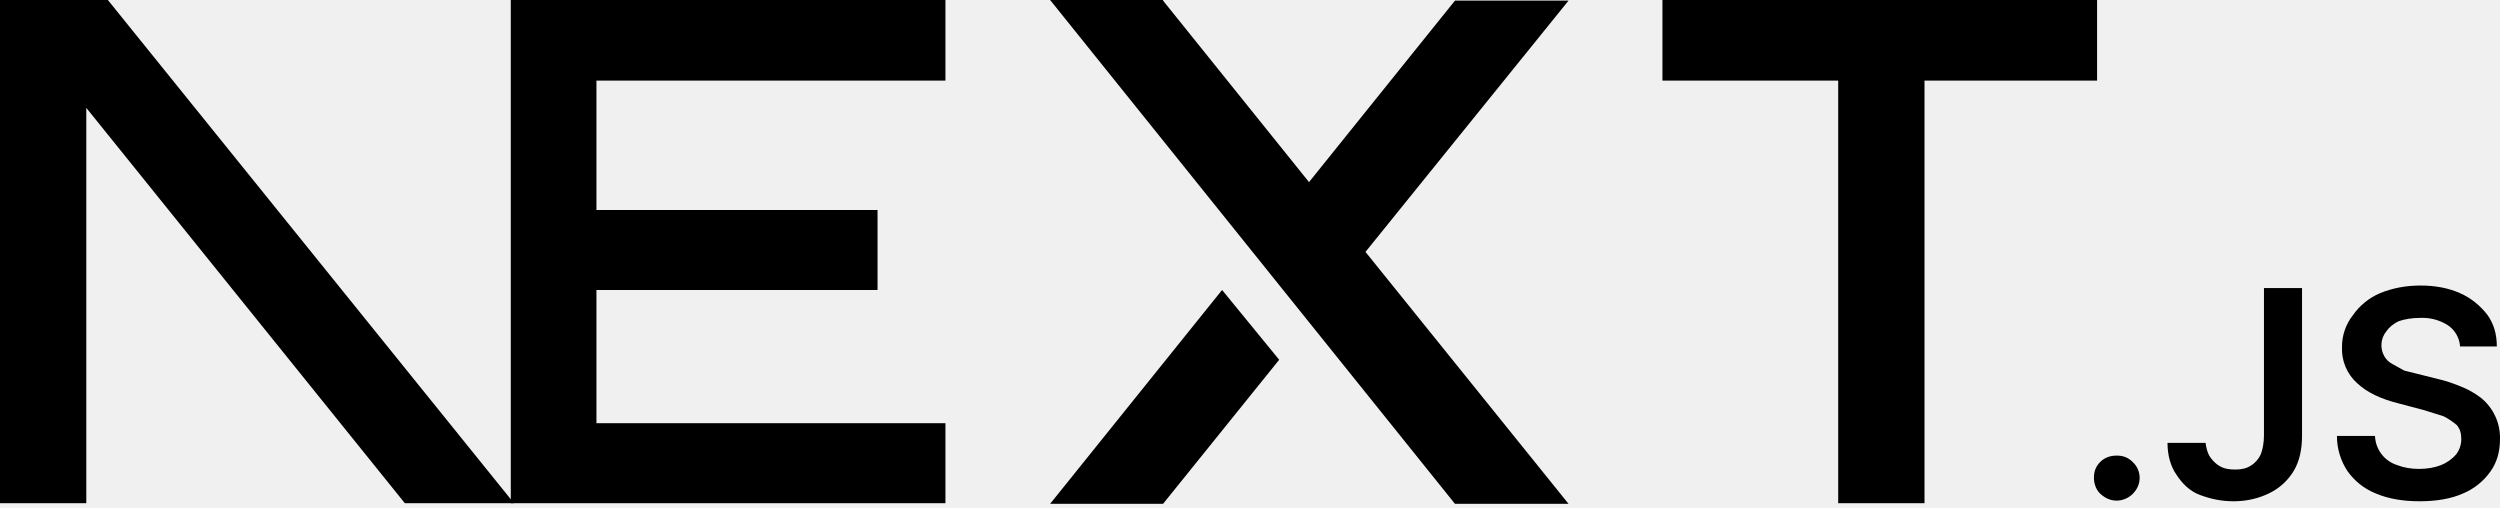
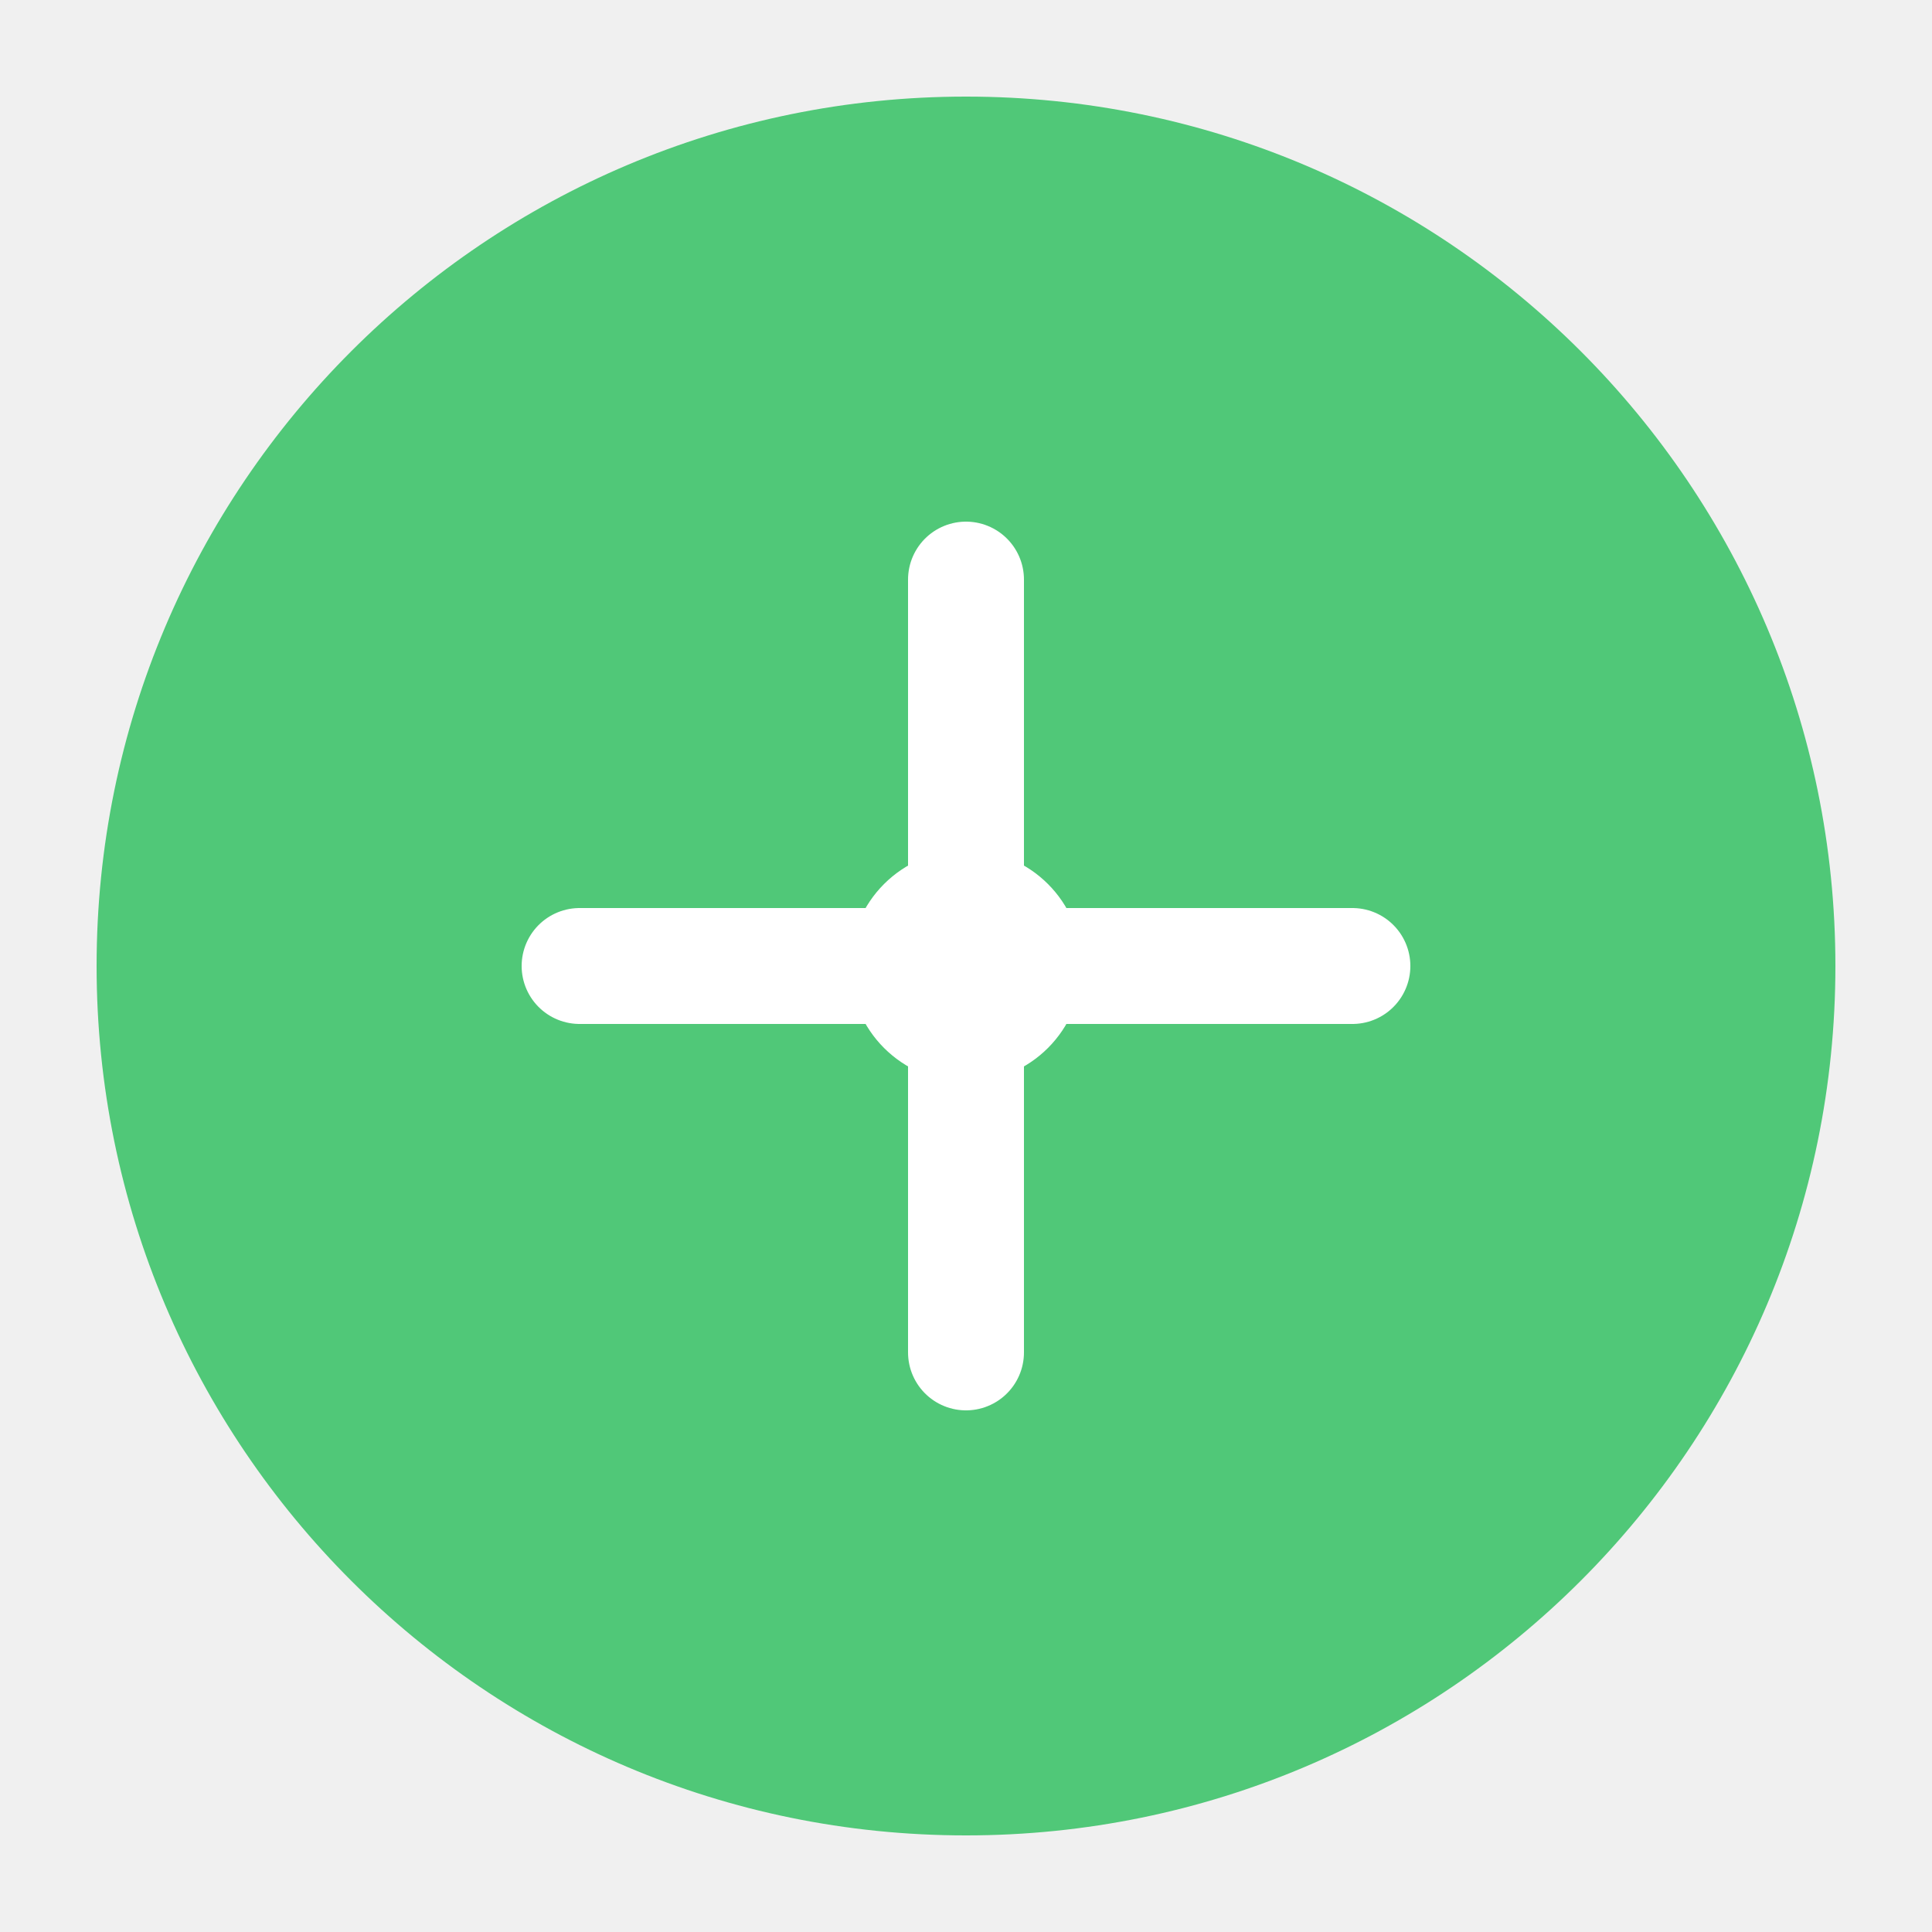
- <svg xmlns="http://www.w3.org/2000/svg" fill="none" viewBox="0 0 394 80">
-   <path fill="#000" d="M262 0h68.5v12.7h-27.2v66.6h-13.6V12.7H262V0ZM149 0v12.7H94v20.4h44.3v12.6H94v21h55v12.6H80.5V0h68.7zm34.3 0h-17.8l63.8 79.4h17.9l-32-39.7 32-39.6h-17.9l-23 28.6-23-28.6zm18.3 56.7-9-11-27.1 33.7h17.8l18.3-22.7z" />
-   <path fill="#000" d="M81 79.3 17 0H0v79.3h13.6V17l50.2 62.3H81Zm252.6-.4c-1 0-1.8-.4-2.5-1s-1.1-1.6-1.1-2.6.3-1.8 1-2.5 1.6-1 2.6-1 1.8.3 2.5 1a3.4 3.4 0 0 1 .6 4.3 3.7 3.7 0 0 1-3 1.8zm23.2-33.5h6v23.3c0 2.1-.4 4-1.3 5.5a9.1 9.1 0 0 1-3.8 3.5c-1.6.8-3.5 1.3-5.7 1.3-2 0-3.7-.4-5.3-1s-2.8-1.8-3.7-3.2c-.9-1.3-1.4-3-1.4-5h6c.1.8.3 1.6.7 2.2s1 1.2 1.6 1.5c.7.4 1.5.5 2.4.5 1 0 1.8-.2 2.4-.6a4 4 0 0 0 1.6-1.8c.3-.8.5-1.8.5-3V45.5zm30.9 9.1a4.4 4.4 0 0 0-2-3.3 7.5 7.5 0 0 0-4.3-1.1c-1.3 0-2.4.2-3.3.5-.9.4-1.6 1-2 1.6a3.5 3.5 0 0 0-.3 4c.3.5.7.9 1.3 1.2l1.8 1 2 .5 3.2.8c1.3.3 2.5.7 3.7 1.2a13 13 0 0 1 3.2 1.8 8.1 8.1 0 0 1 3 6.5c0 2-.5 3.7-1.5 5.1a10 10 0 0 1-4.4 3.5c-1.8.8-4.1 1.2-6.8 1.2-2.6 0-4.9-.4-6.8-1.2-2-.8-3.4-2-4.5-3.5a10 10 0 0 1-1.7-5.6h6a5 5 0 0 0 3.5 4.6c1 .4 2.2.6 3.4.6 1.3 0 2.5-.2 3.5-.6 1-.4 1.8-1 2.4-1.7a4 4 0 0 0 .8-2.4c0-.9-.2-1.6-.7-2.2a11 11 0 0 0-2.1-1.4l-3.2-1-3.8-1c-2.8-.7-5-1.7-6.6-3.2a7.2 7.2 0 0 1-2.4-5.7 8 8 0 0 1 1.7-5 10 10 0 0 1 4.3-3.5c2-.8 4-1.2 6.4-1.2 2.3 0 4.4.4 6.2 1.2 1.8.8 3.2 2 4.3 3.4 1 1.4 1.5 3 1.5 5h-5.8z" />
+ <svg xmlns="http://www.w3.org/2000/svg" viewBox="0 0 100 100" width="100" height="100">
+   <circle cx="50" cy="50" r="45" fill="#50C878" />
+   <path d="M30 50h40M50 30v40" stroke="#fff" stroke-width="6" stroke-linecap="round" />
+   <circle cx="50" cy="50" r="6" fill="#fff" />
</svg>
